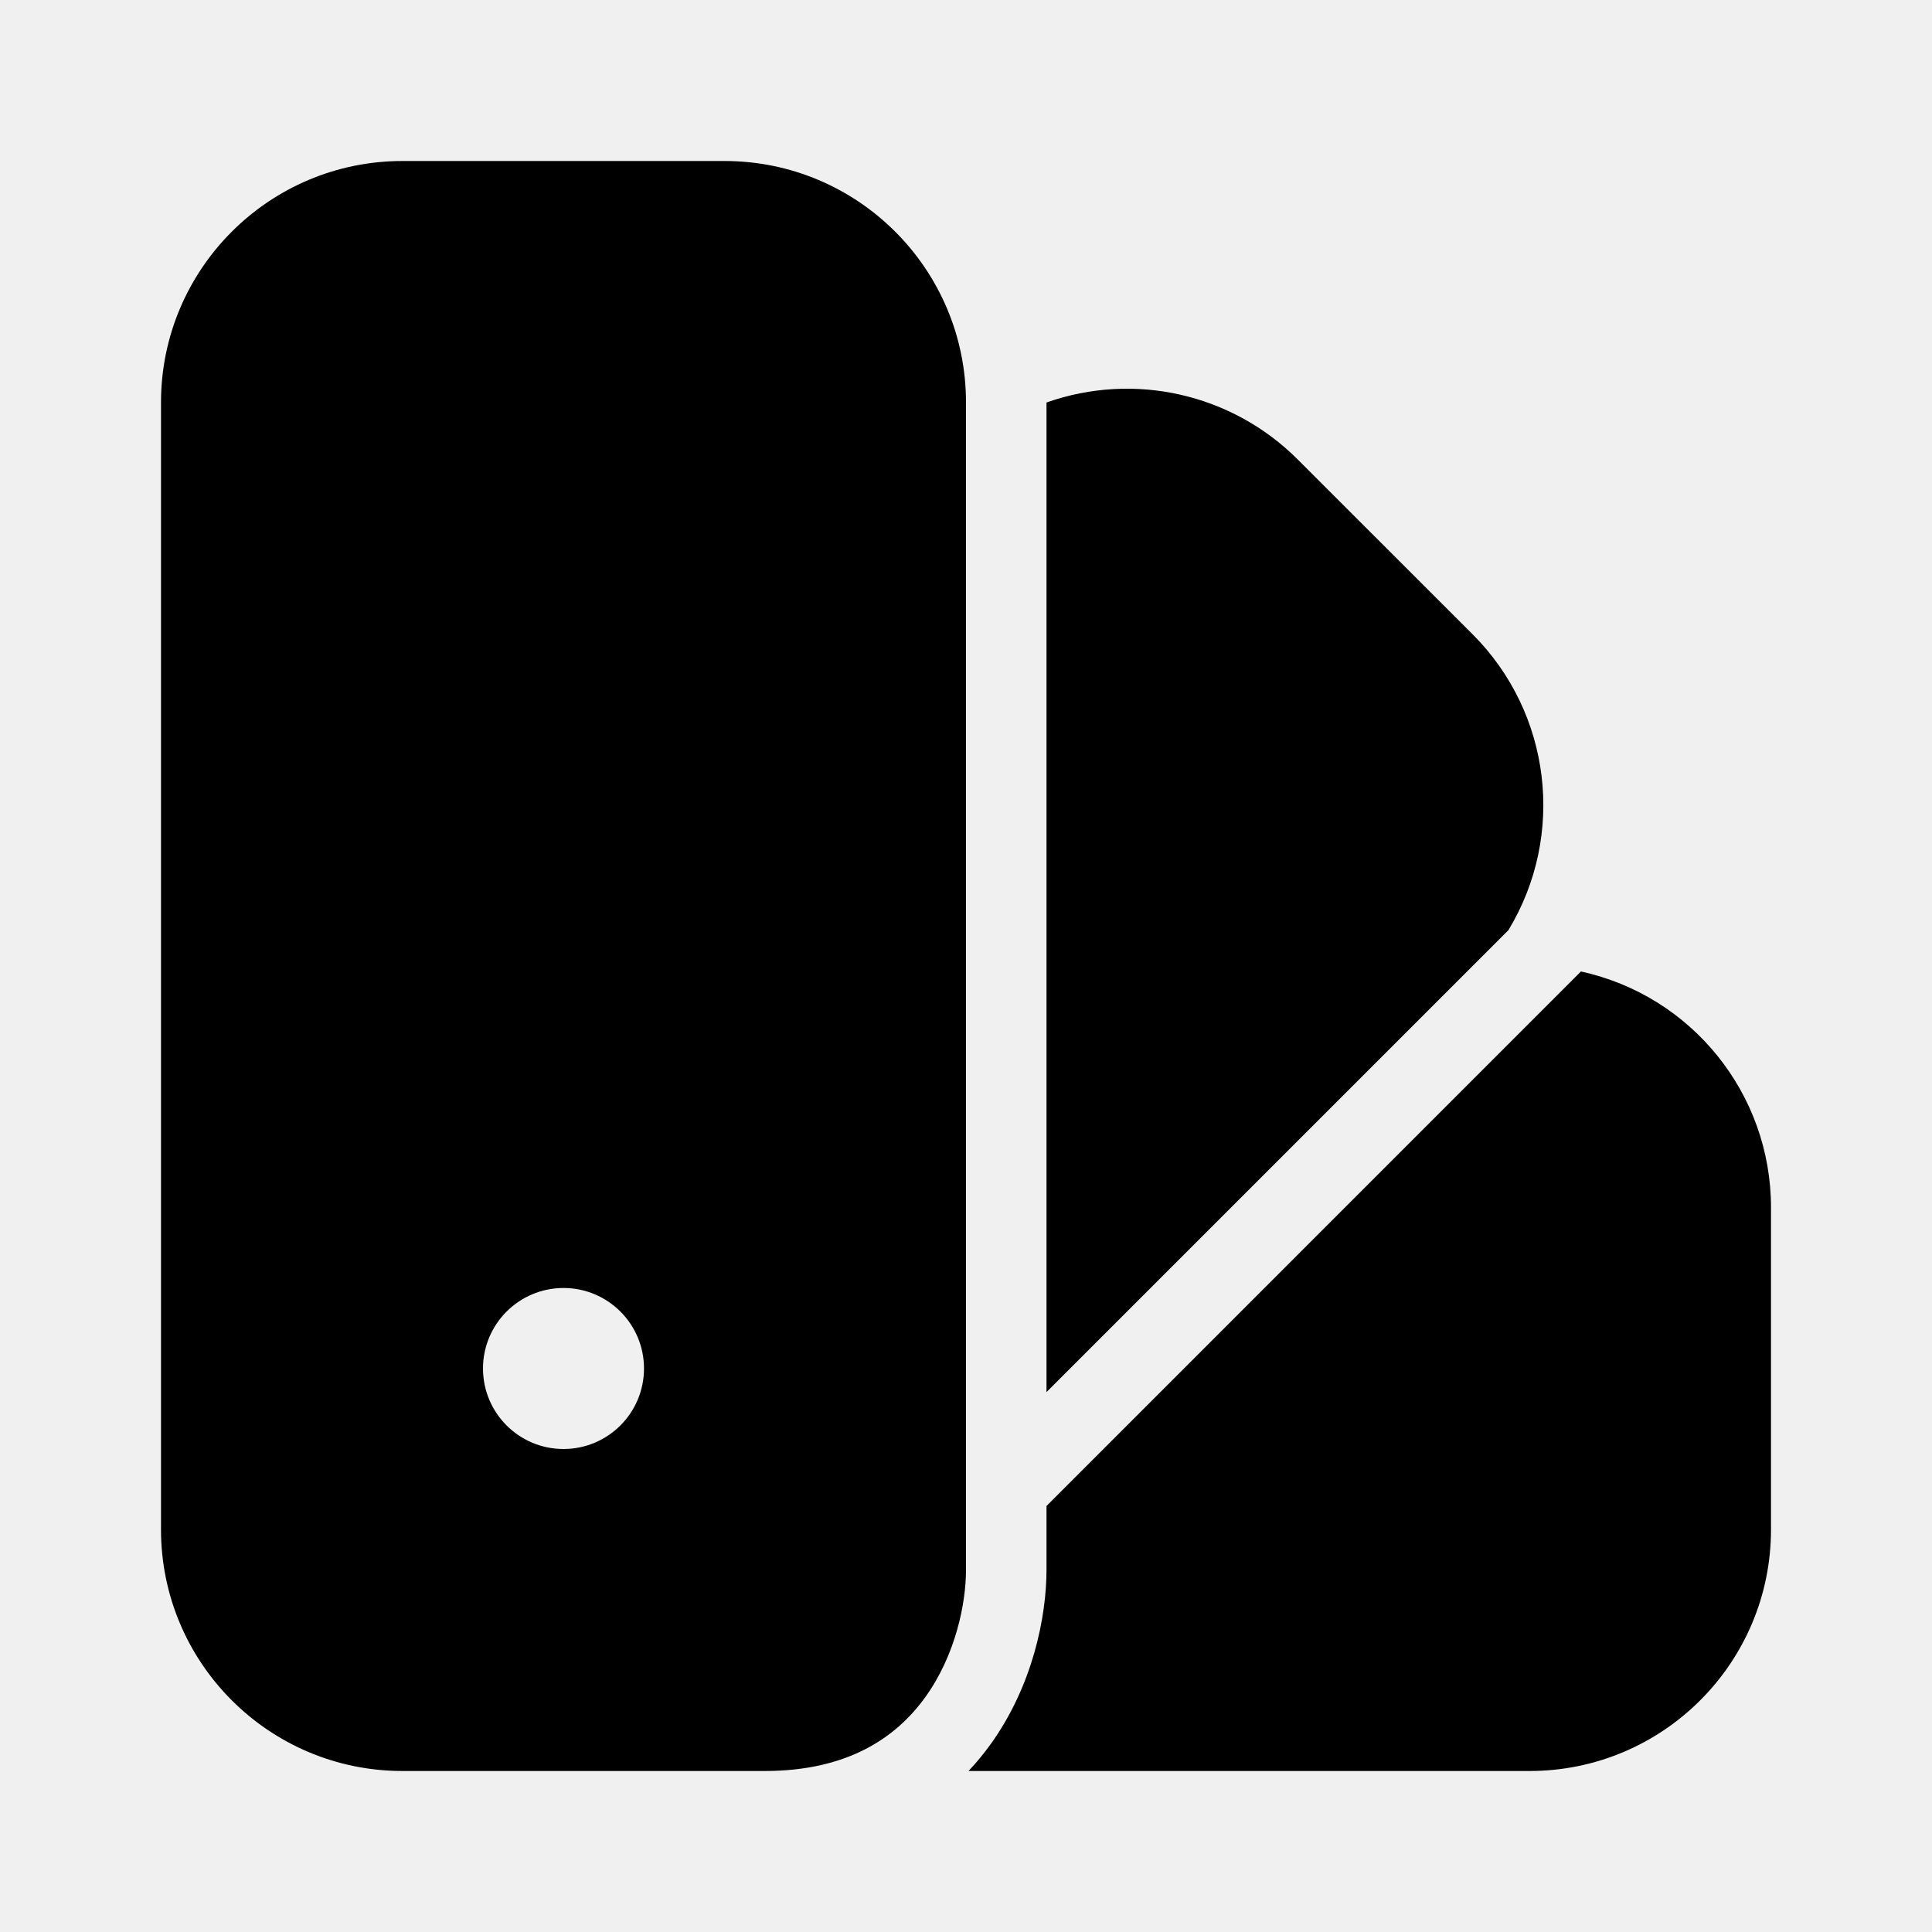
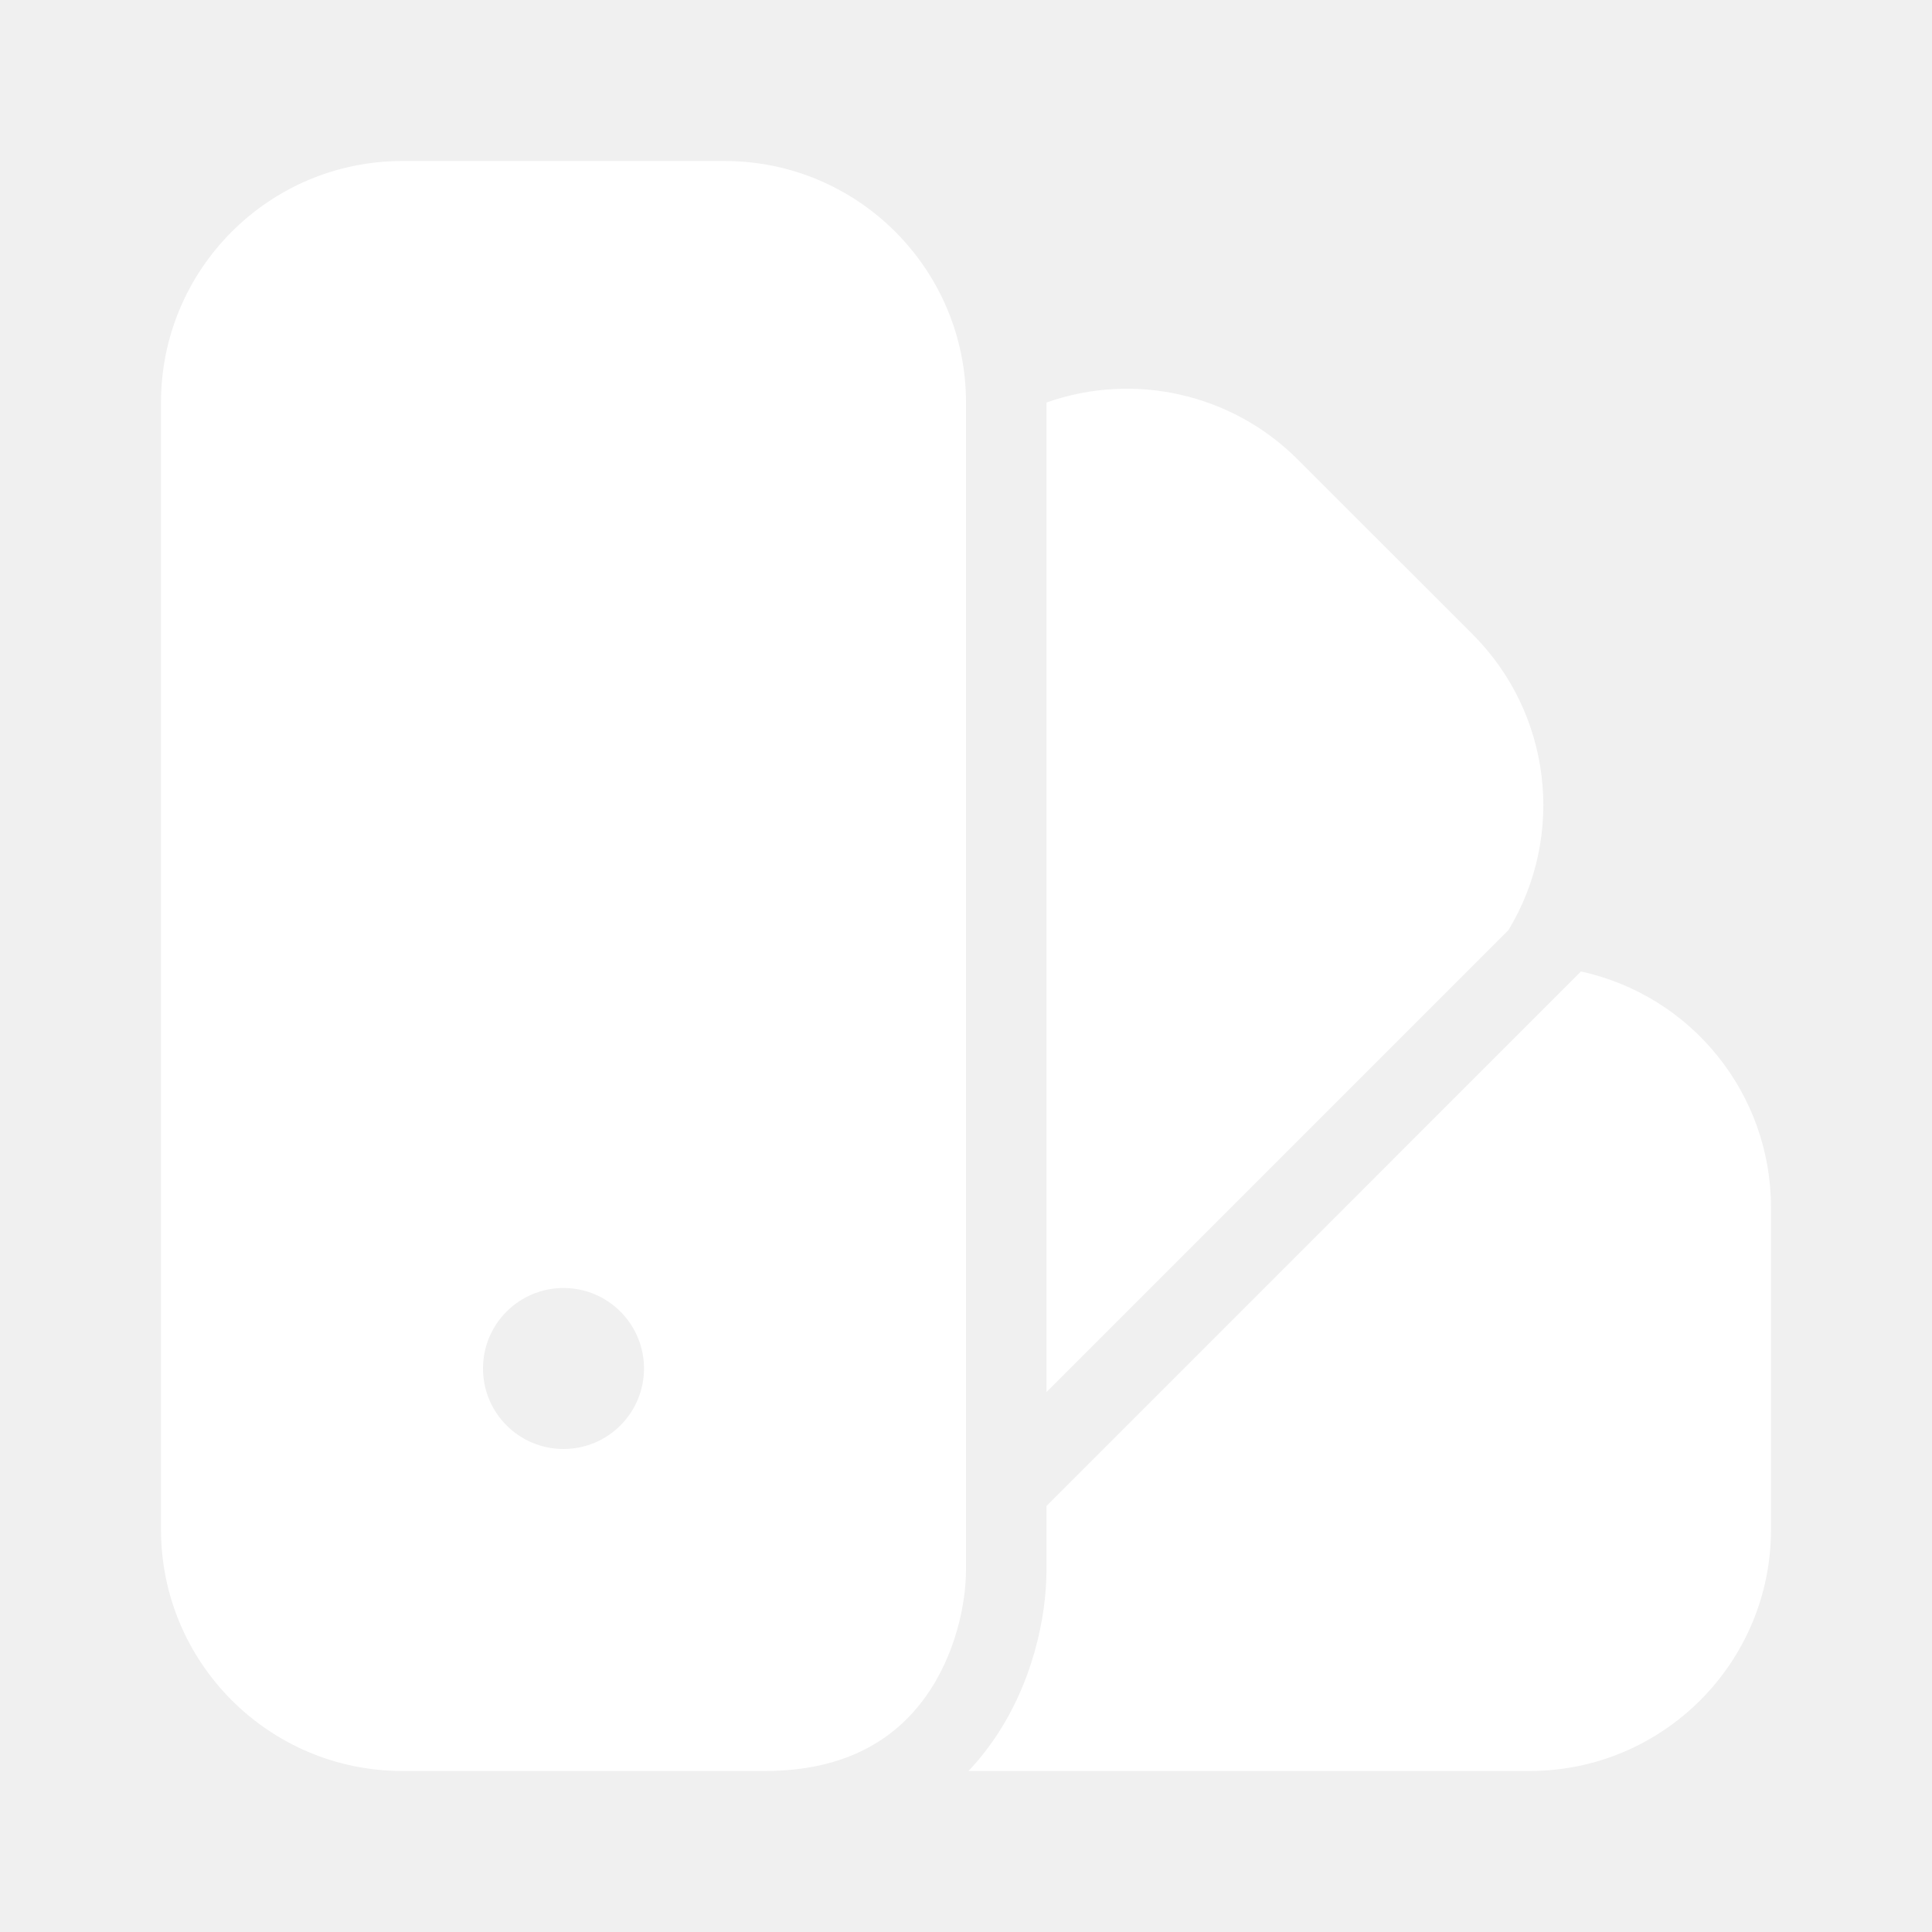
<svg xmlns="http://www.w3.org/2000/svg" aria-hidden="true" role="img" class="iconify iconify--majesticons" width="32" height="32" preserveAspectRatio="xMidYMid meet" viewBox="0 0 24 24">
-   <g fill="none">
-     <path fill-rule="evenodd" clip-rule="evenodd" d="M19 22a3 3 0 0 0 3-3v-4a3.001 3.001 0 0 0-2.361-2.932L13 18.708v.792c0 .58-.17 1.439-.694 2.167a3.212 3.212 0 0 1-.275.333H19zm-6-4.707l5.738-5.738a3.001 3.001 0 0 0-.445-3.676L16.12 5.707A3 3 0 0 0 13 5v12.294zM9 2a3 3 0 0 1 3 3v14.5c0 .42-.13 1.061-.506 1.583c-.357.496-.957.917-1.994.917H5a3 3 0 0 1-3-3V5a3 3 0 0 1 3-3h4zM7 18a1 1 0 1 0 0-2a1 1 0 0 0 0 2z" fill="currentColor" />
+   <g fill="#fff">
+     <path fill-rule="evenodd" clip-rule="evenodd" d="M19 22a3 3 0 0 0 3-3v-4a3.001 3.001 0 0 0-2.361-2.932L13 18.708v.792c0 .58-.17 1.439-.694 2.167a3.212 3.212 0 0 1-.275.333H19zm-6-4.707l5.738-5.738a3.001 3.001 0 0 0-.445-3.676L16.12 5.707A3 3 0 0 0 13 5v12.294zM9 2a3 3 0 0 1 3 3v14.5c0 .42-.13 1.061-.506 1.583c-.357.496-.957.917-1.994.917H5a3 3 0 0 1-3-3V5a3 3 0 0 1 3-3h4zM7 18a1 1 0 1 0 0-2a1 1 0 0 0 0 2z" fill="#fff" />
  </g>
</svg>
